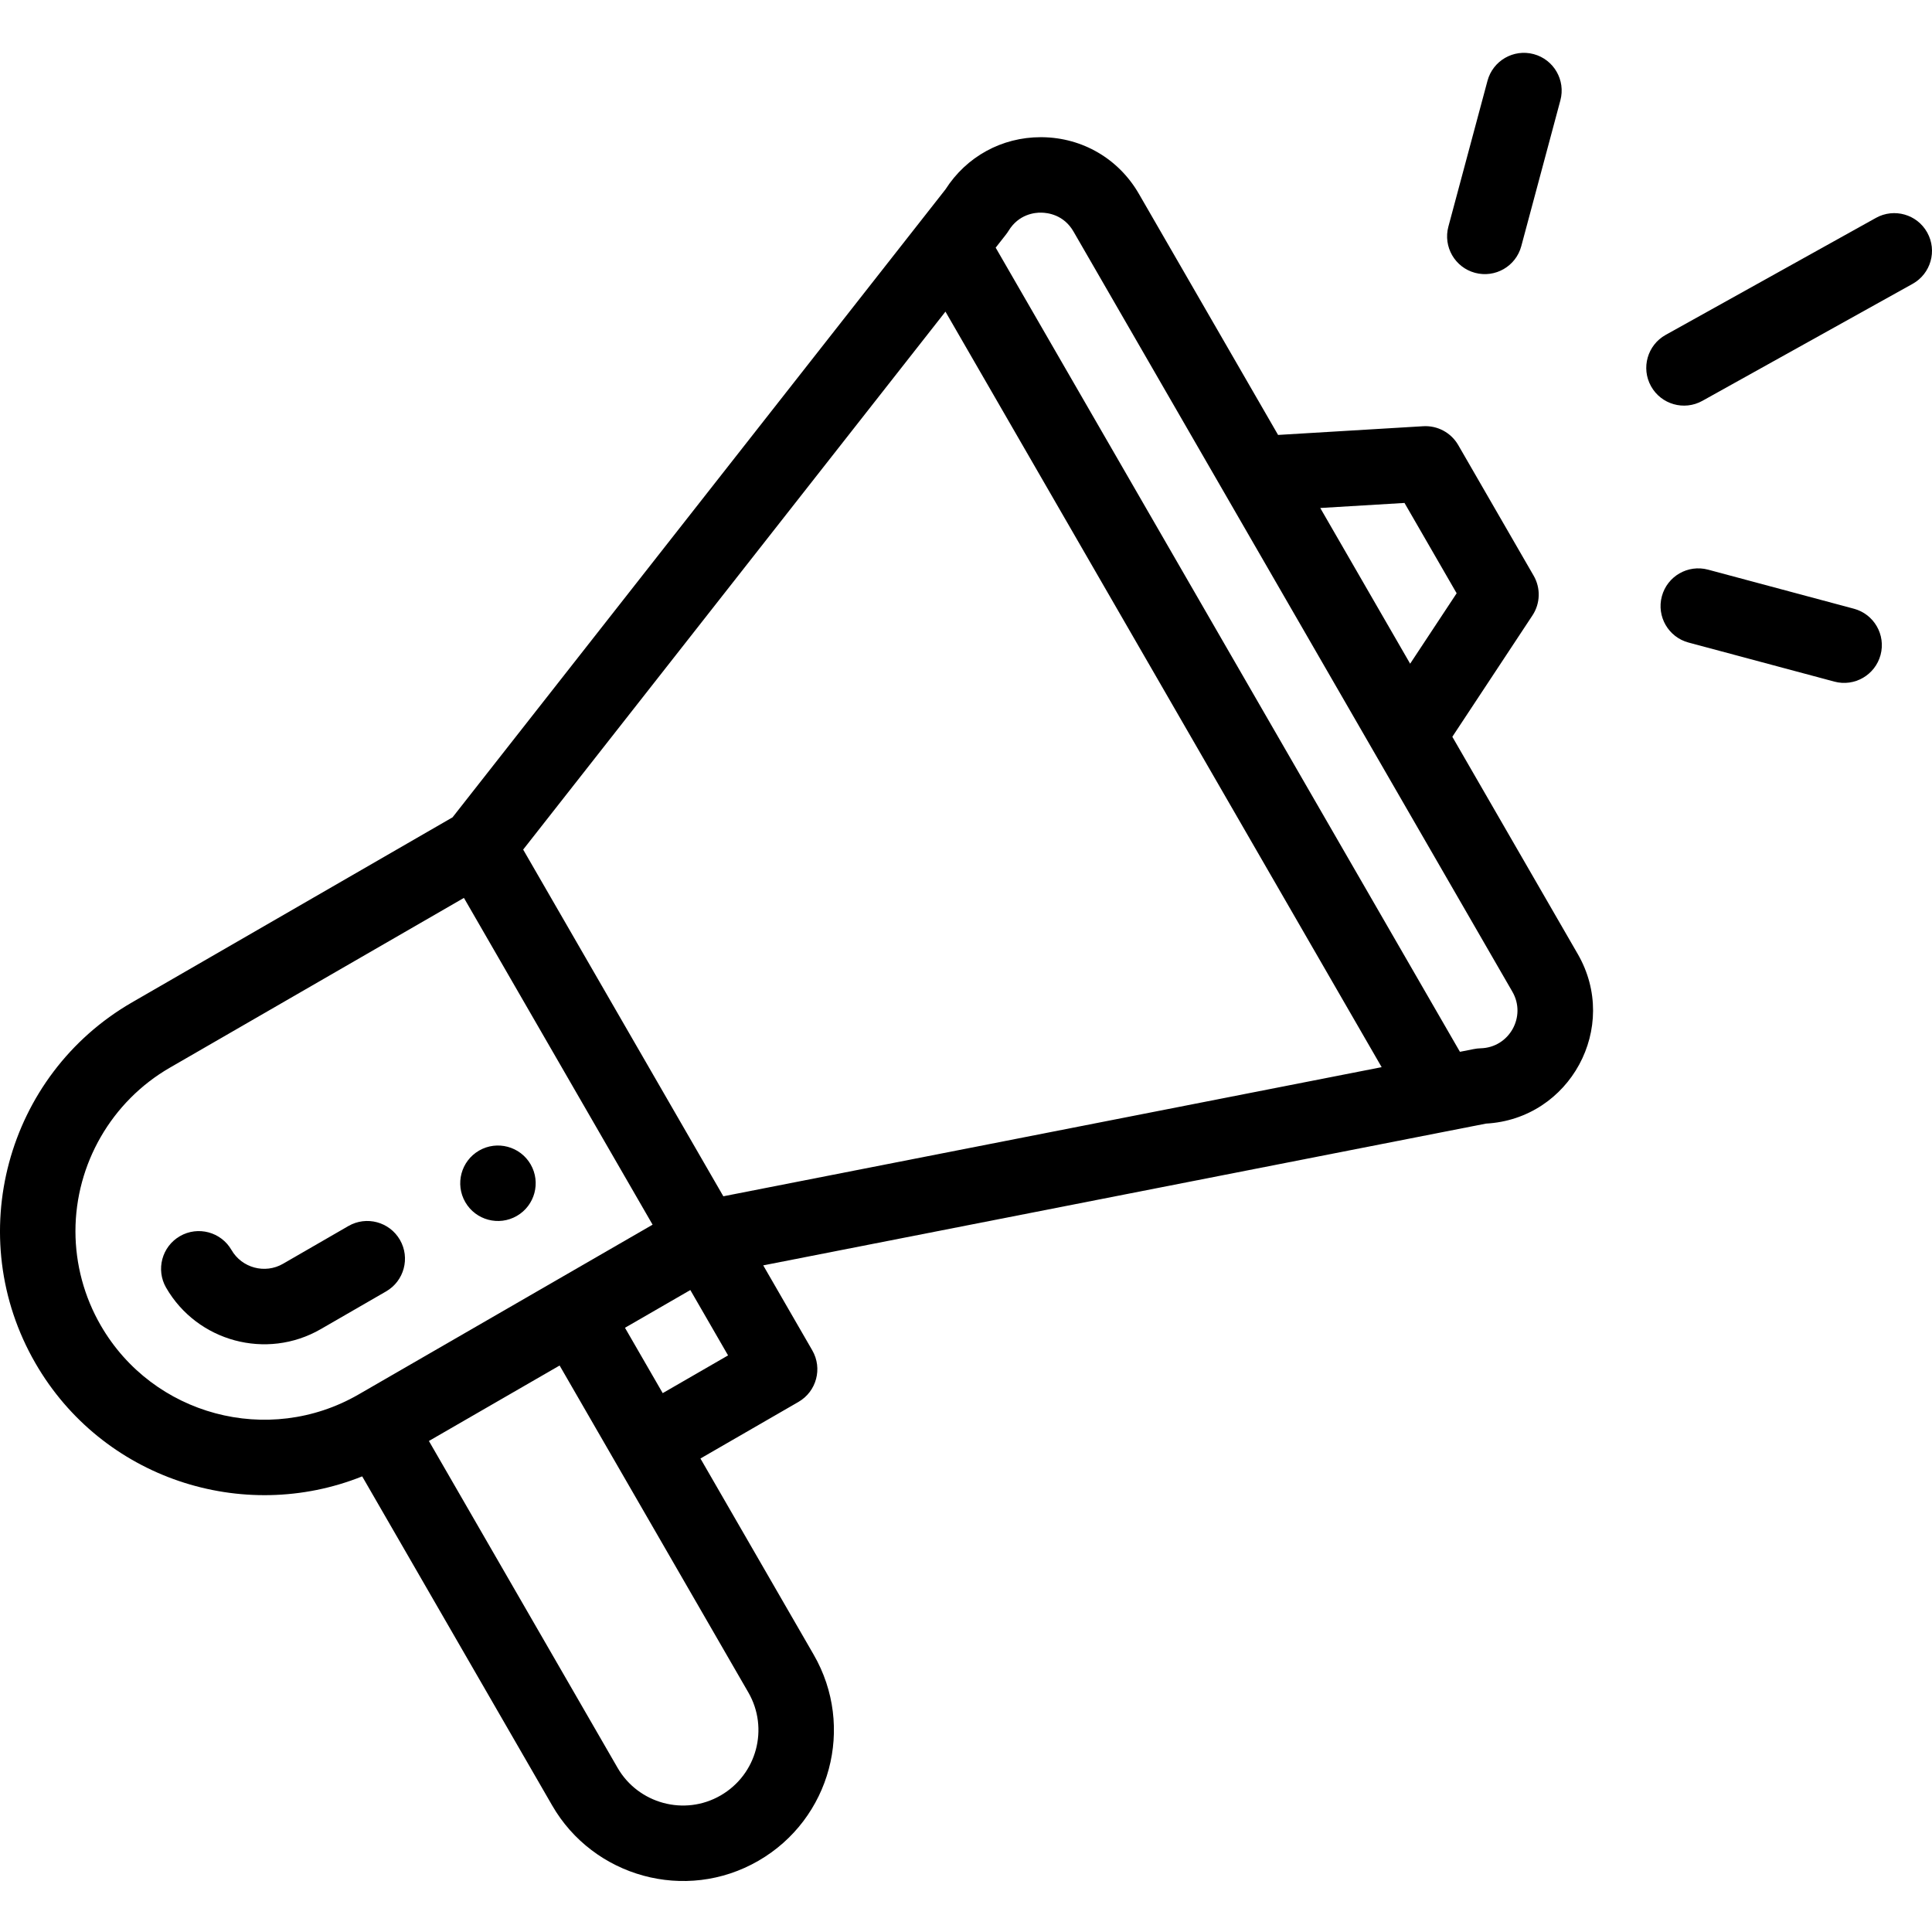
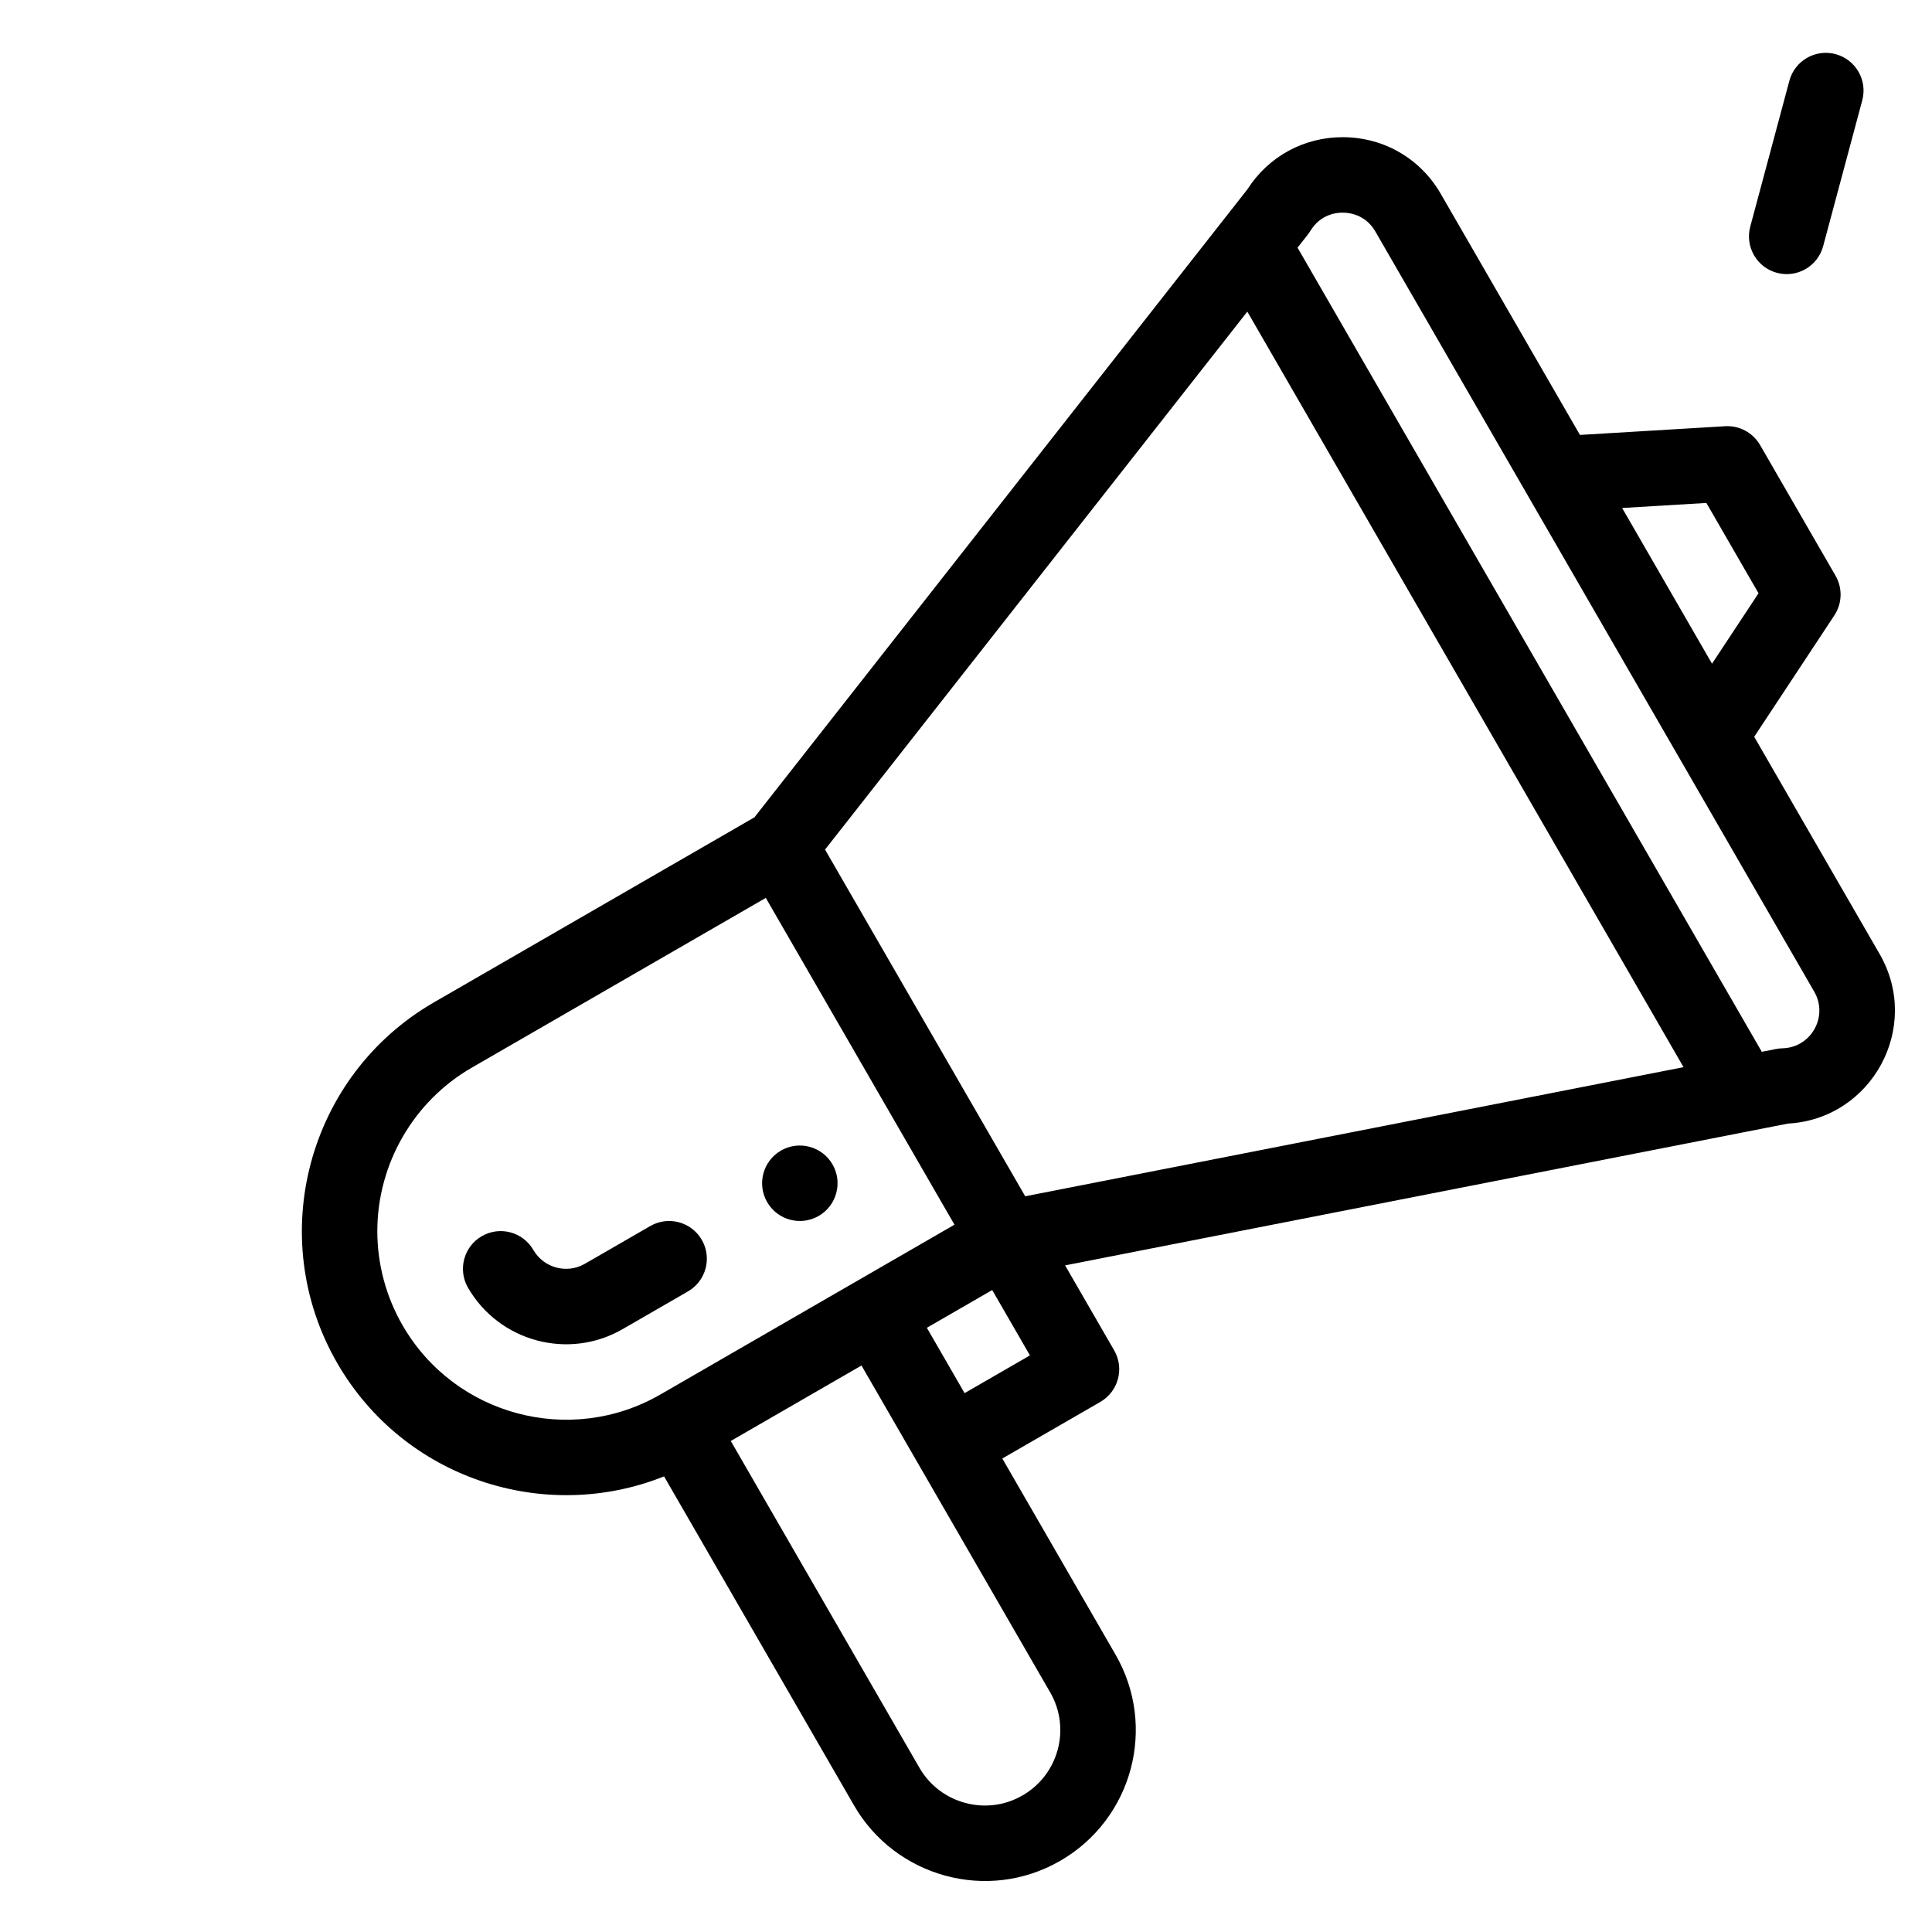
- <svg xmlns="http://www.w3.org/2000/svg" viewBox="0 -14 512 512" id="promotion">
+ <svg xmlns="http://www.w3.org/2000/svg" class="icon-section-list-item__svg" viewBox="-80 -14 512 512" id="promotion">
  <path d="M136.965 308.234c4.781-2.757 6.418-8.879 3.66-13.66-2.762-4.777-8.879-6.418-13.66-3.66-4.781 2.762-6.422 8.883-3.66 13.66 2.757 4.781 8.879 6.422 13.66 3.66zm0 0" />
  <path d="M95.984 377.254l50.36 87.23c10.867 18.844 35.312 25.82 54.644 14.645 19.13-11.055 25.703-35.496 14.637-54.64l-30-51.97 25.98-15c4.782-2.765 6.422-8.878 3.66-13.66l-13.003-22.523c1.55-.3 11.746-2.3 191.539-37.57 22.226-1.207 35.543-25.516 24.316-44.95l-33.234-57.562 21.238-32.168a10.004 10.004 0 0 0 .317-10.512l-20-34.64a10.02 10.02 0 0 0-9.262-4.98l-38.473 2.308-36.894-63.907c-5.344-9.257-14.918-14.863-25.606-14.996-.129-.004-.254-.004-.383-.004-10.328 0-19.703 5.141-25.257 13.832L119.93 202.602l-84.926 49.03C1.602 270.91-9.97 313.763 9.383 347.255c17.68 30.625 54.953 42.672 86.601 30zm102.325 57.238c5.523 9.555 2.254 21.781-7.329 27.317-9.613 5.558-21.855 2.144-27.316-7.32l-50-86.614 34.64-20c57.868 100.242 49.075 85.012 50.005 86.617zm-22.684-79.297l-10-17.32 17.32-10 10 17.32zm196.582-235.91l13.82 23.938-12.324 18.664-23.82-41.262zM267.289 47.152c2.684-4.39 6.941-4.843 8.668-4.797 1.707.02 5.961.551 8.527 4.997l116.313 201.464c3.789 6.559-.817 14.805-8.414 14.993-1.363.03-1.992.277-5.485.93L263.863 51.632c2.582-3.32 2.914-3.64 3.426-4.48zm-16.734 21.434l115.597 200.223-174.46 34.218-53.047-91.879zM26.703 337.254a49.933 49.933 0 0 1-6.71-24.95c0-17.835 9.585-34.445 25.01-43.35l77.942-45 50 86.6-77.941 45.005c-23.879 13.78-54.516 5.57-68.3-18.305zm0 0" />
  <path d="M105.984 314.574c-2.761-4.781-8.879-6.422-13.66-3.66l-17.32 10c-4.774 2.758-10.902 1.113-13.66-3.66-2.762-4.781-8.88-6.422-13.66-3.66s-6.422 8.879-3.66 13.66c8.23 14.258 26.59 19.285 40.98 10.98l17.32-10c4.781-2.761 6.422-8.875 3.66-13.66zM497.137 43.746l-55.723 31.008c-4.824 2.687-6.562 8.777-3.875 13.601 2.68 4.82 8.766 6.567 13.602 3.875l55.718-31.007c4.829-2.688 6.563-8.778 3.875-13.602-2.683-4.828-8.773-6.562-13.597-3.875zm-5.844 103.57l-38.637-10.351c-5.336-1.43-10.82 1.734-12.25 7.07-1.43 5.336 1.739 10.817 7.074 12.246l38.641 10.352c5.367 1.441 10.824-1.774 12.246-7.07 1.43-5.336-1.738-10.82-7.074-12.247zM394.2 7.414l-10.364 38.64c-1.43 5.337 1.734 10.817 7.07 12.25 5.332 1.426 10.817-1.73 12.25-7.07l10.36-38.64c1.43-5.336-1.735-10.82-7.07-12.25-5.333-1.43-10.817 1.734-12.247 7.07zm0 0" />
</svg>
